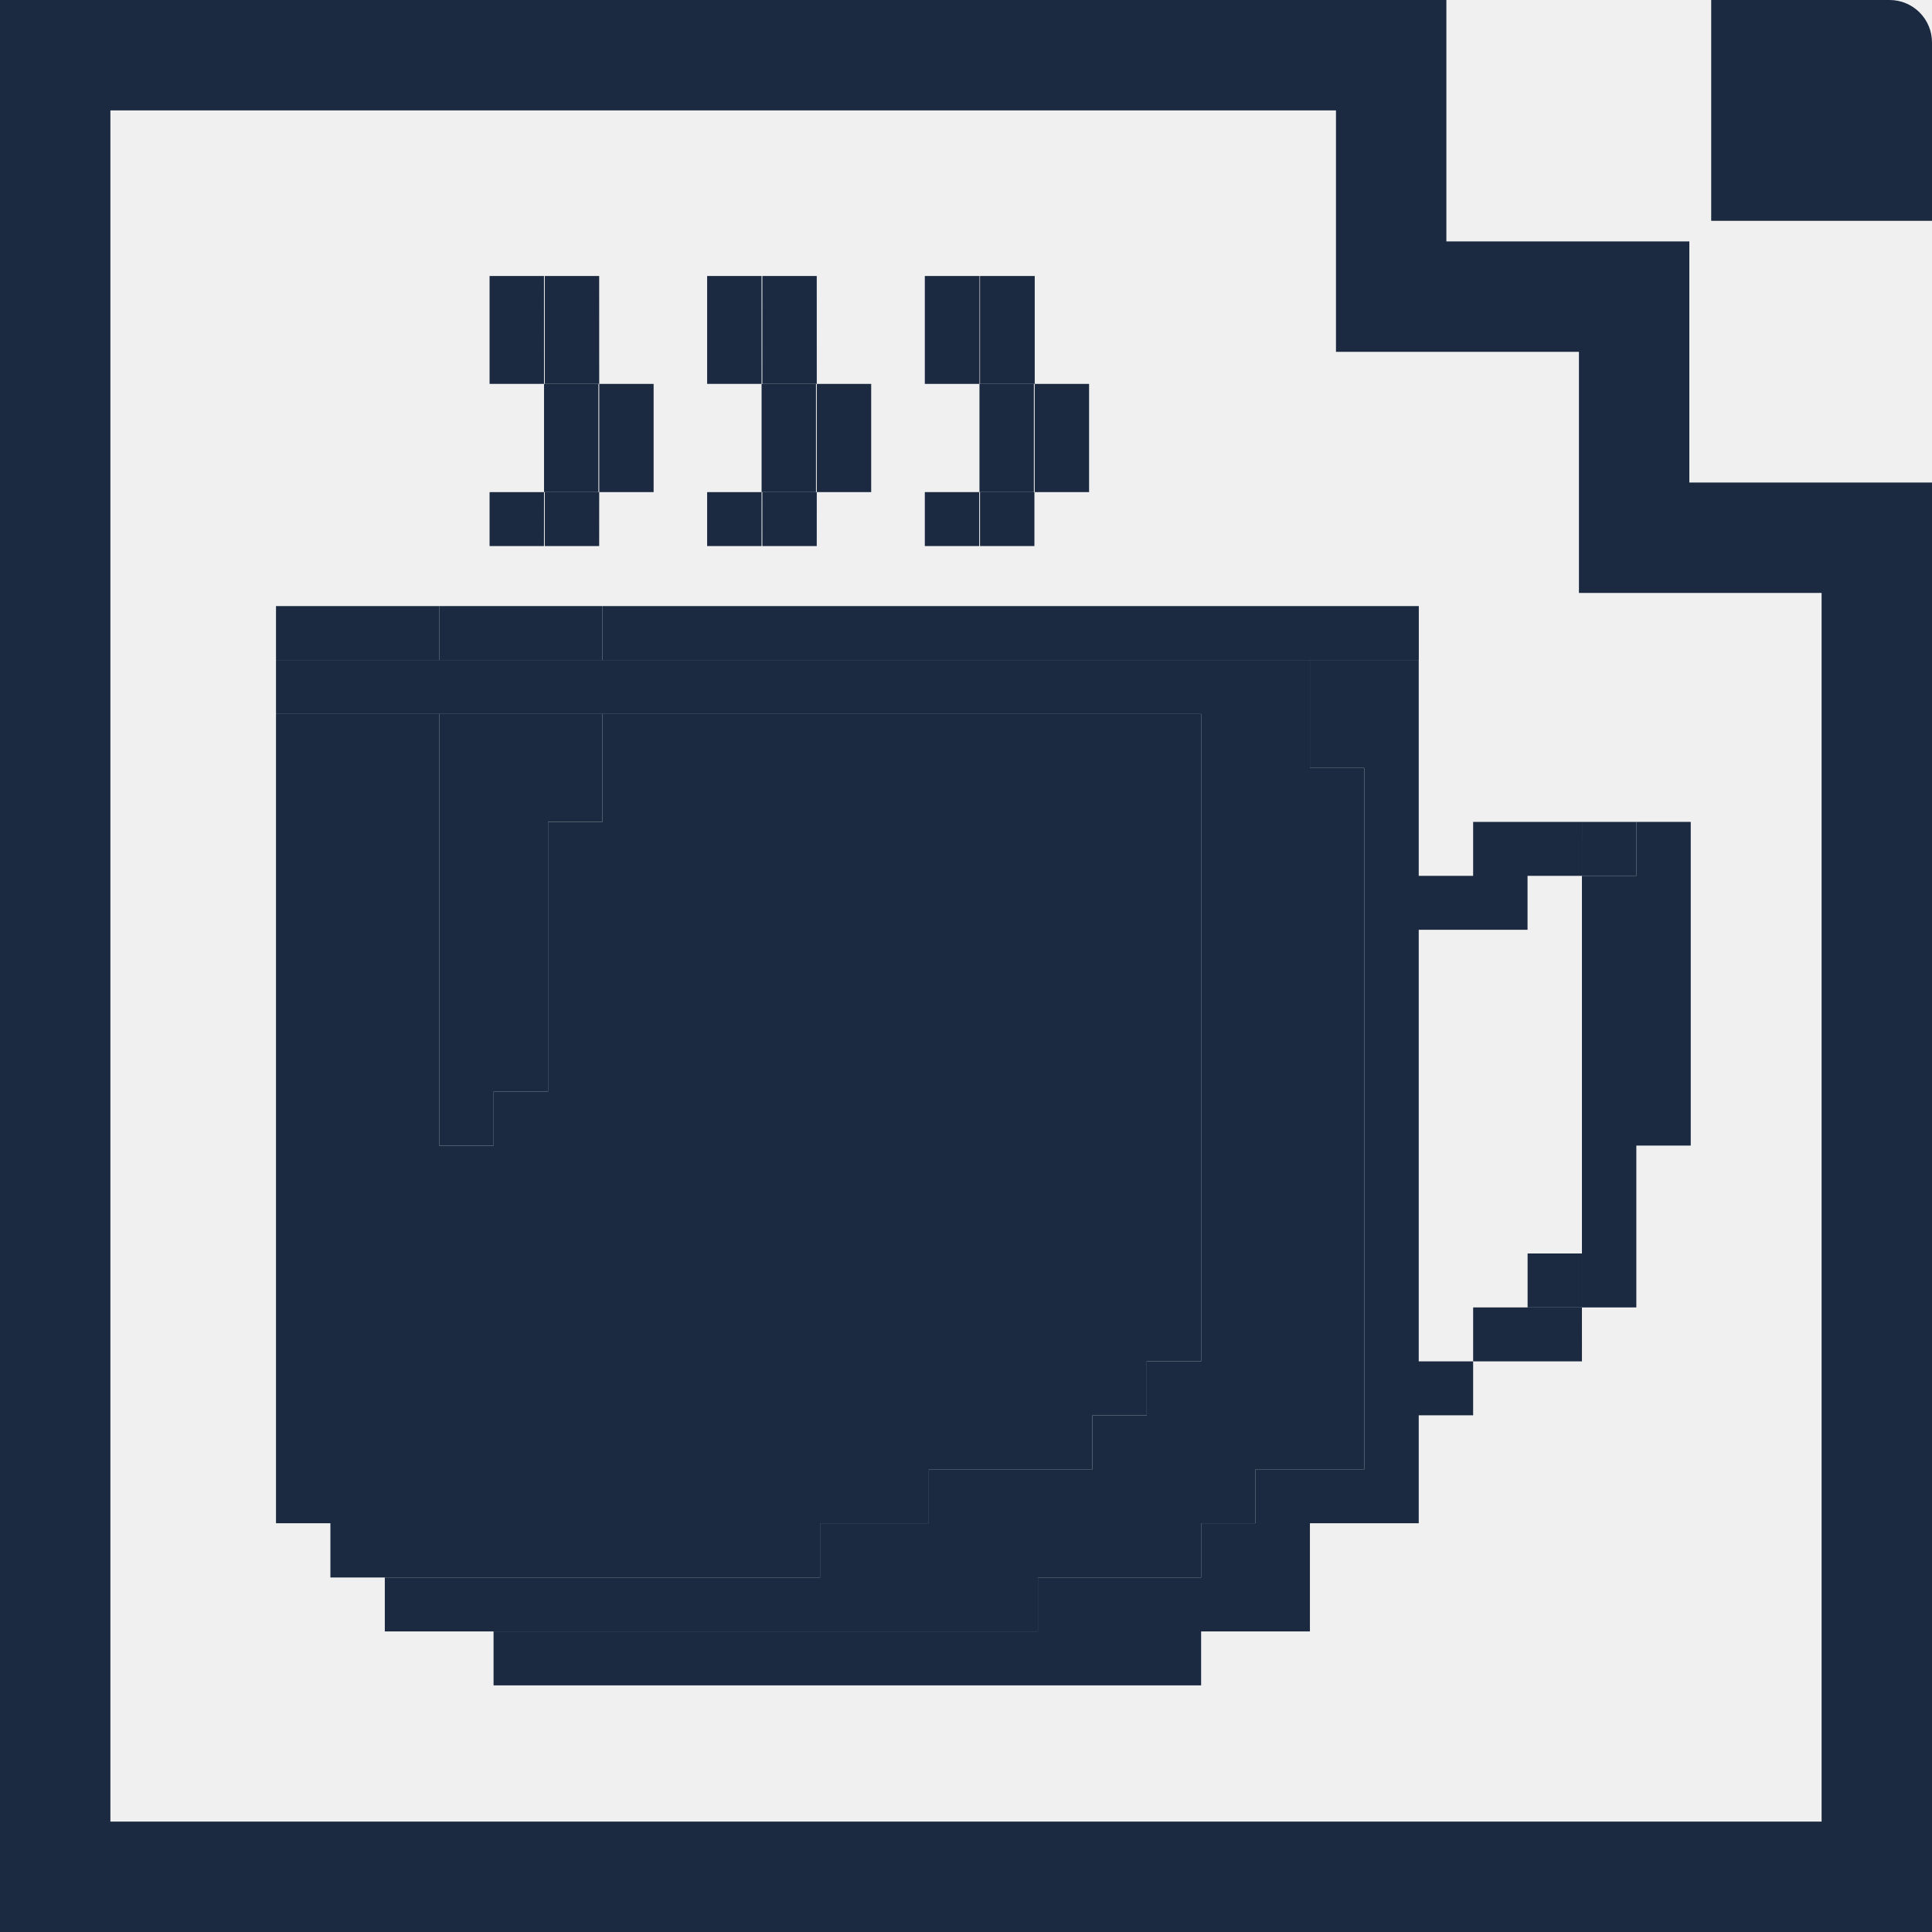
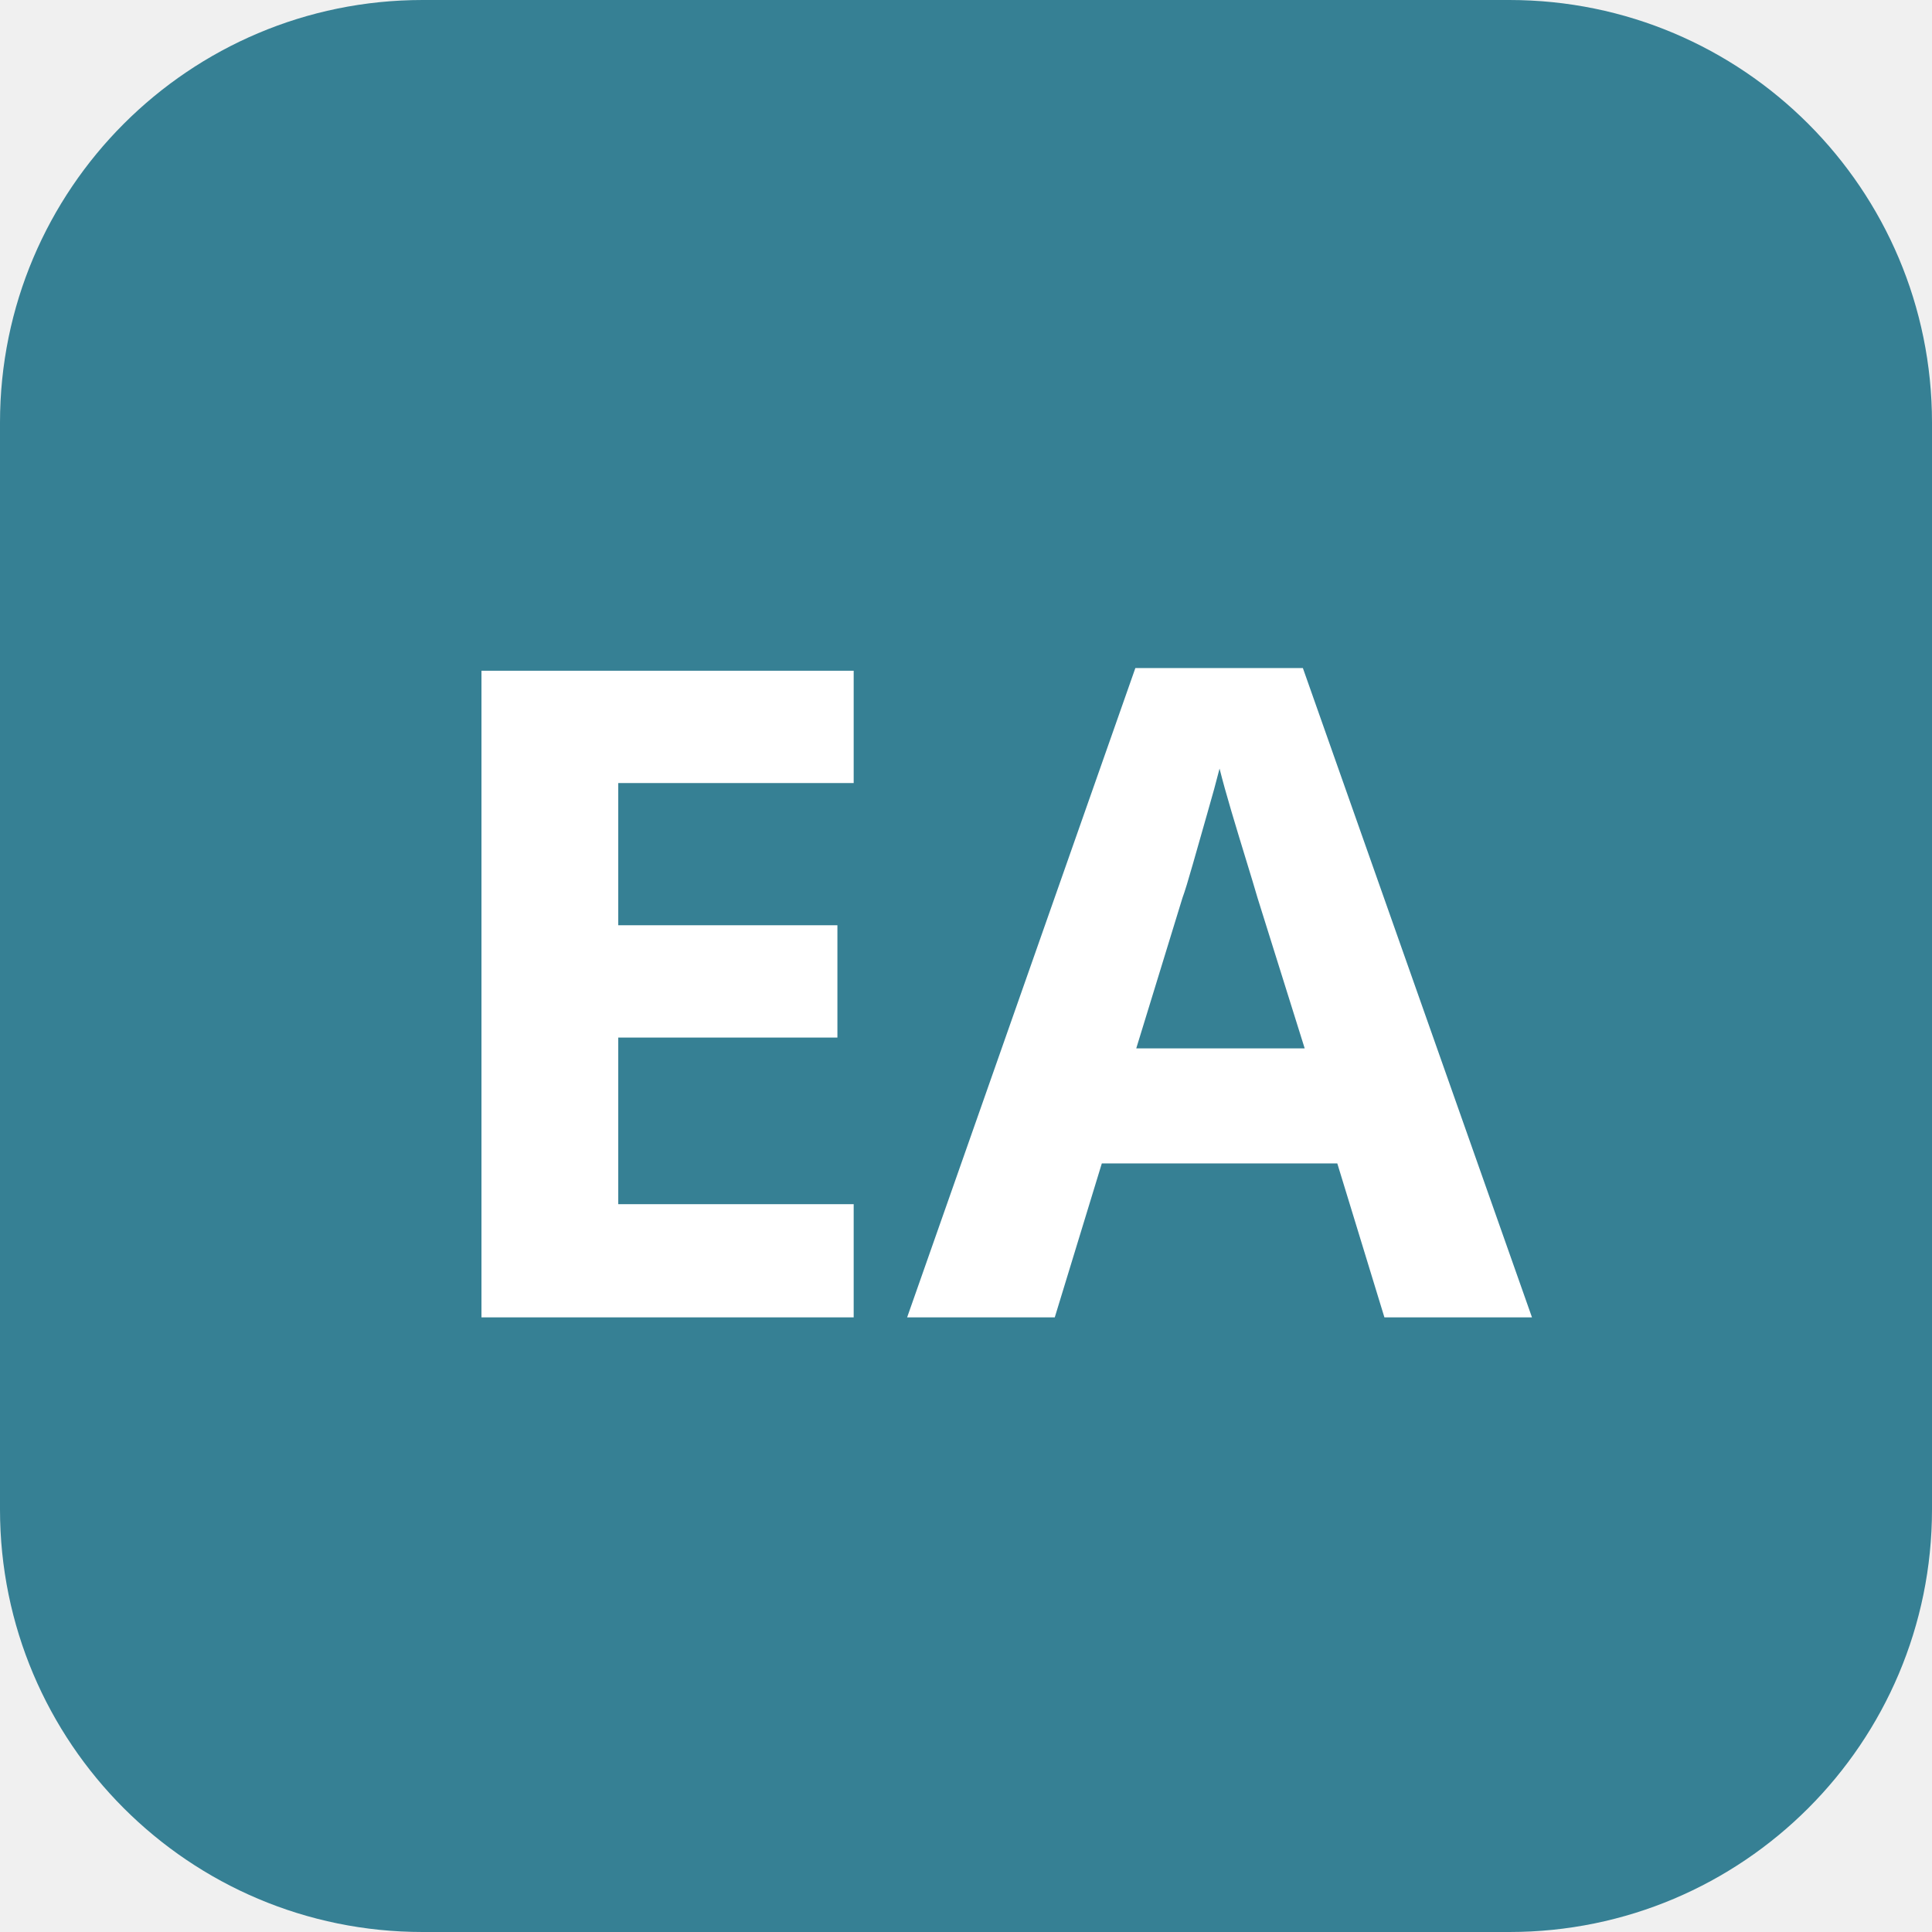
- <svg xmlns="http://www.w3.org/2000/svg" width="512" height="512" viewBox="0 0 512 512" fill="none">
-   <style>
- 		@media (prefers-color-scheme: dark) {
-             path {
-                 fill: #fff !important;
-             }
-         }
- 	</style>
-   <path class="fill" d="M453.485 0H500.762C503.742 0 506.602 1.184 508.708 3.292C510.816 5.399 512 8.258 512 11.238V58.514H453.485V0Z" fill="#1B2A41" />
-   <path class="fill" fill-rule="evenodd" clip-rule="evenodd" d="M0 0H383.304V63.98H447.693V127.877H512V512H0V0ZM29.257 29.257V482.743H482.743V157.134H418.436V93.237H354.047V29.257H29.257Z" fill="#1B2A41" />
-   <path class="fill" d="M274.199 101.738V130.414H288.617V101.738H274.199Z" fill="#1B2A41" />
-   <path class="fill" d="M274.13 130.413H259.714V144.709H274.13V130.413Z" fill="#1B2A41" />
-   <path class="fill" d="M274.214 73.143H259.714V101.737H274.214V73.143Z" fill="#1B2A41" />
-   <path class="fill" d="M216.456 130.414H230.874V101.738H216.456V130.414Z" fill="#1B2A41" />
-   <path class="fill" d="M216.456 130.414L202.028 130.413V144.709H216.446L216.456 130.414Z" fill="#1B2A41" />
-   <path class="fill" d="M216.446 73.143H202.028V101.737L216.456 101.738L216.446 73.143Z" fill="#1B2A41" />
-   <path class="fill" d="M158.799 130.414H173.217V101.738H158.799V130.414Z" fill="#1B2A41" />
-   <path class="fill" d="M158.799 130.414L144.371 130.413V144.709H158.788L158.799 130.414Z" fill="#1B2A41" />
-   <path class="fill" d="M158.788 73.143H144.371V101.737L158.799 101.738L158.788 73.143Z" fill="#1B2A41" />
-   <path class="fill" d="M259.571 101.738V130.414H273.989V101.738H259.571Z" fill="#1B2A41" />
-   <path class="fill" d="M259.502 130.413H245.086V144.709H259.502V130.413Z" fill="#1B2A41" />
-   <path class="fill" d="M259.586 73.143H245.086V101.737H259.586V73.143Z" fill="#1B2A41" />
-   <path class="fill" d="M201.827 130.414H216.245V101.738H201.827V130.414Z" fill="#1B2A41" />
-   <path class="fill" d="M201.828 130.414L187.399 130.413V144.709H201.817L201.828 130.414Z" fill="#1B2A41" />
-   <path class="fill" d="M201.817 73.143H187.399V101.737L201.828 101.738L201.817 73.143Z" fill="#1B2A41" />
-   <path class="fill" d="M144.171 130.414H158.588V101.738H144.171V130.414Z" fill="#1B2A41" />
-   <path class="fill" d="M144.171 130.414L129.743 130.413V144.709H144.161L144.171 130.414Z" fill="#1B2A41" />
-   <path class="fill" d="M144.161 73.143H129.743V101.737L144.171 101.738L144.161 73.143Z" fill="#1B2A41" />
-   <path class="fill" d="M433.645 217.806V232.104H419.229V332.184H433.645V303.59H448.063V217.806H433.645Z" fill="#1B2A41" />
-   <path class="fill" d="M419.246 332.186H404.828V346.482H419.246V332.186Z" fill="#1B2A41" />
-   <path class="fill" d="M390.395 217.808V232.104H375.979V174.915H347.143V203.51H361.561V389.375H332.727V403.671H318.309V418.049H275.056V432.347H130.8V446.645H318.309V432.347H347.143V403.671H375.979V375.077H390.395V360.78H375.979V246.402H404.813V232.104H419.228L419.231 217.808H390.395Z" fill="#1B2A41" />
-   <path class="fill" d="M116.4 160.617V174.914H159.652V160.617H116.4Z" fill="#1B2A41" />
-   <path class="fill" d="M116.4 189.212V303.59H130.818V289.293H145.235V217.806H159.652V189.212H116.4Z" fill="#1B2A41" />
-   <path class="fill" d="M433.645 332.184H419.229V346.482H433.645V332.184Z" fill="#1B2A41" />
-   <path class="fill" d="M433.645 217.806L419.231 217.808L419.229 232.104H433.645V217.806Z" fill="#1B2A41" />
-   <path class="fill" d="M390.4 346.482L390.396 360.78L419.234 360.779L419.228 346.482H404.828H390.4Z" fill="#1B2A41" />
-   <path class="fill" d="M347.143 174.915H332.738L159.652 174.914H116.4L73.143 174.915V189.213L116.4 189.212H159.652L318.322 189.213V360.78H303.904V375.077H289.486V389.375H246.152V403.671H217.316V418.049H101.978V432.347H130.8H275.056V418.049H318.309V403.671H332.727V389.375H361.561V203.51H347.143V174.915Z" fill="#1B2A41" />
-   <path class="fill" d="M159.651 160.617V174.914L332.738 174.915L376.001 174.914V160.617H159.651Z" fill="#1B2A41" />
-   <path class="fill" d="M159.652 189.212V217.806H145.234V289.293H130.817V303.59H116.4V189.212L73.143 189.213V403.671H87.56V418.049H101.978H217.316V403.671H246.152V389.375H289.486V375.077H303.904V360.78H318.322V189.213L159.652 189.212Z" fill="#1B2A41" />
-   <path class="fill" d="M116.4 174.914V160.617H73.143V174.915L116.4 174.914Z" fill="#1B2A41" />
+ <svg xmlns="http://www.w3.org/2000/svg" width="512" height="512" viewBox="0 0 512 512">
+   <rect width="512" height="512" rx="112" ry="112" fill="#368094" />
+   <text x="256" y="256" fill="#ffffff" font-family="'Noto Sans','DejaVu Sans',sans-serif" font-weight="700" font-size="240" text-anchor="middle" dominant-baseline="central">EA</text>
</svg>
